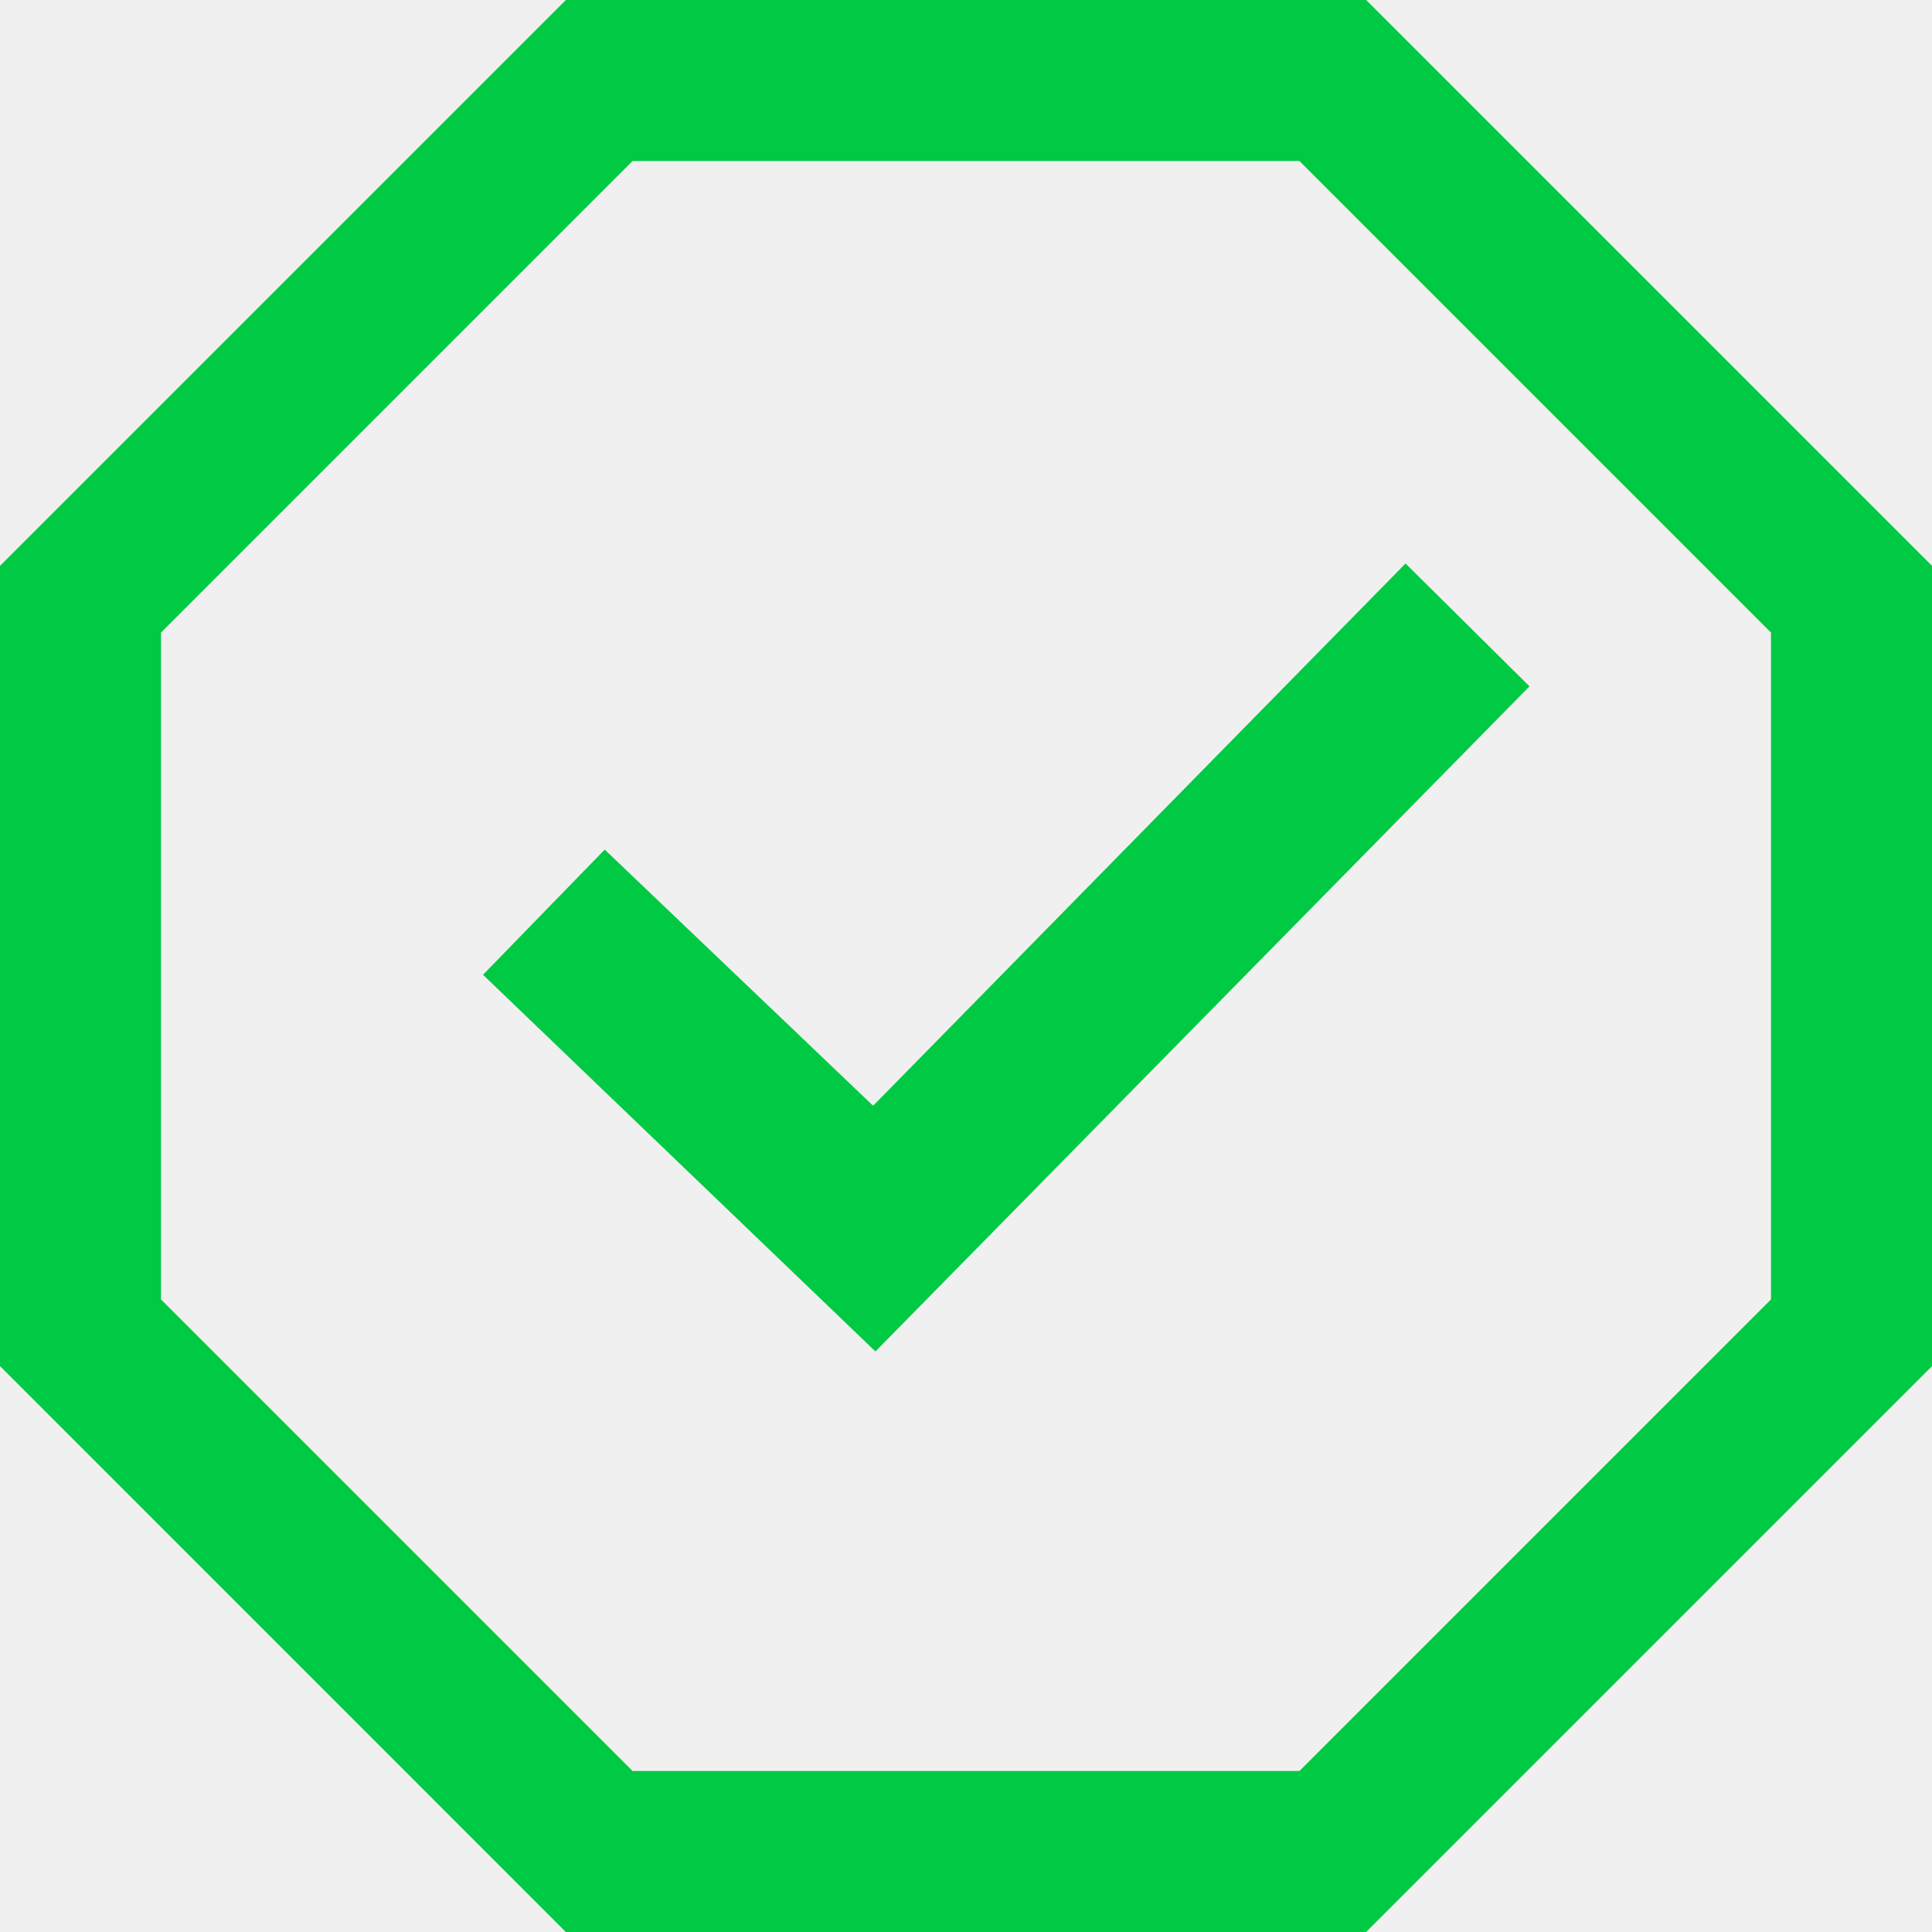
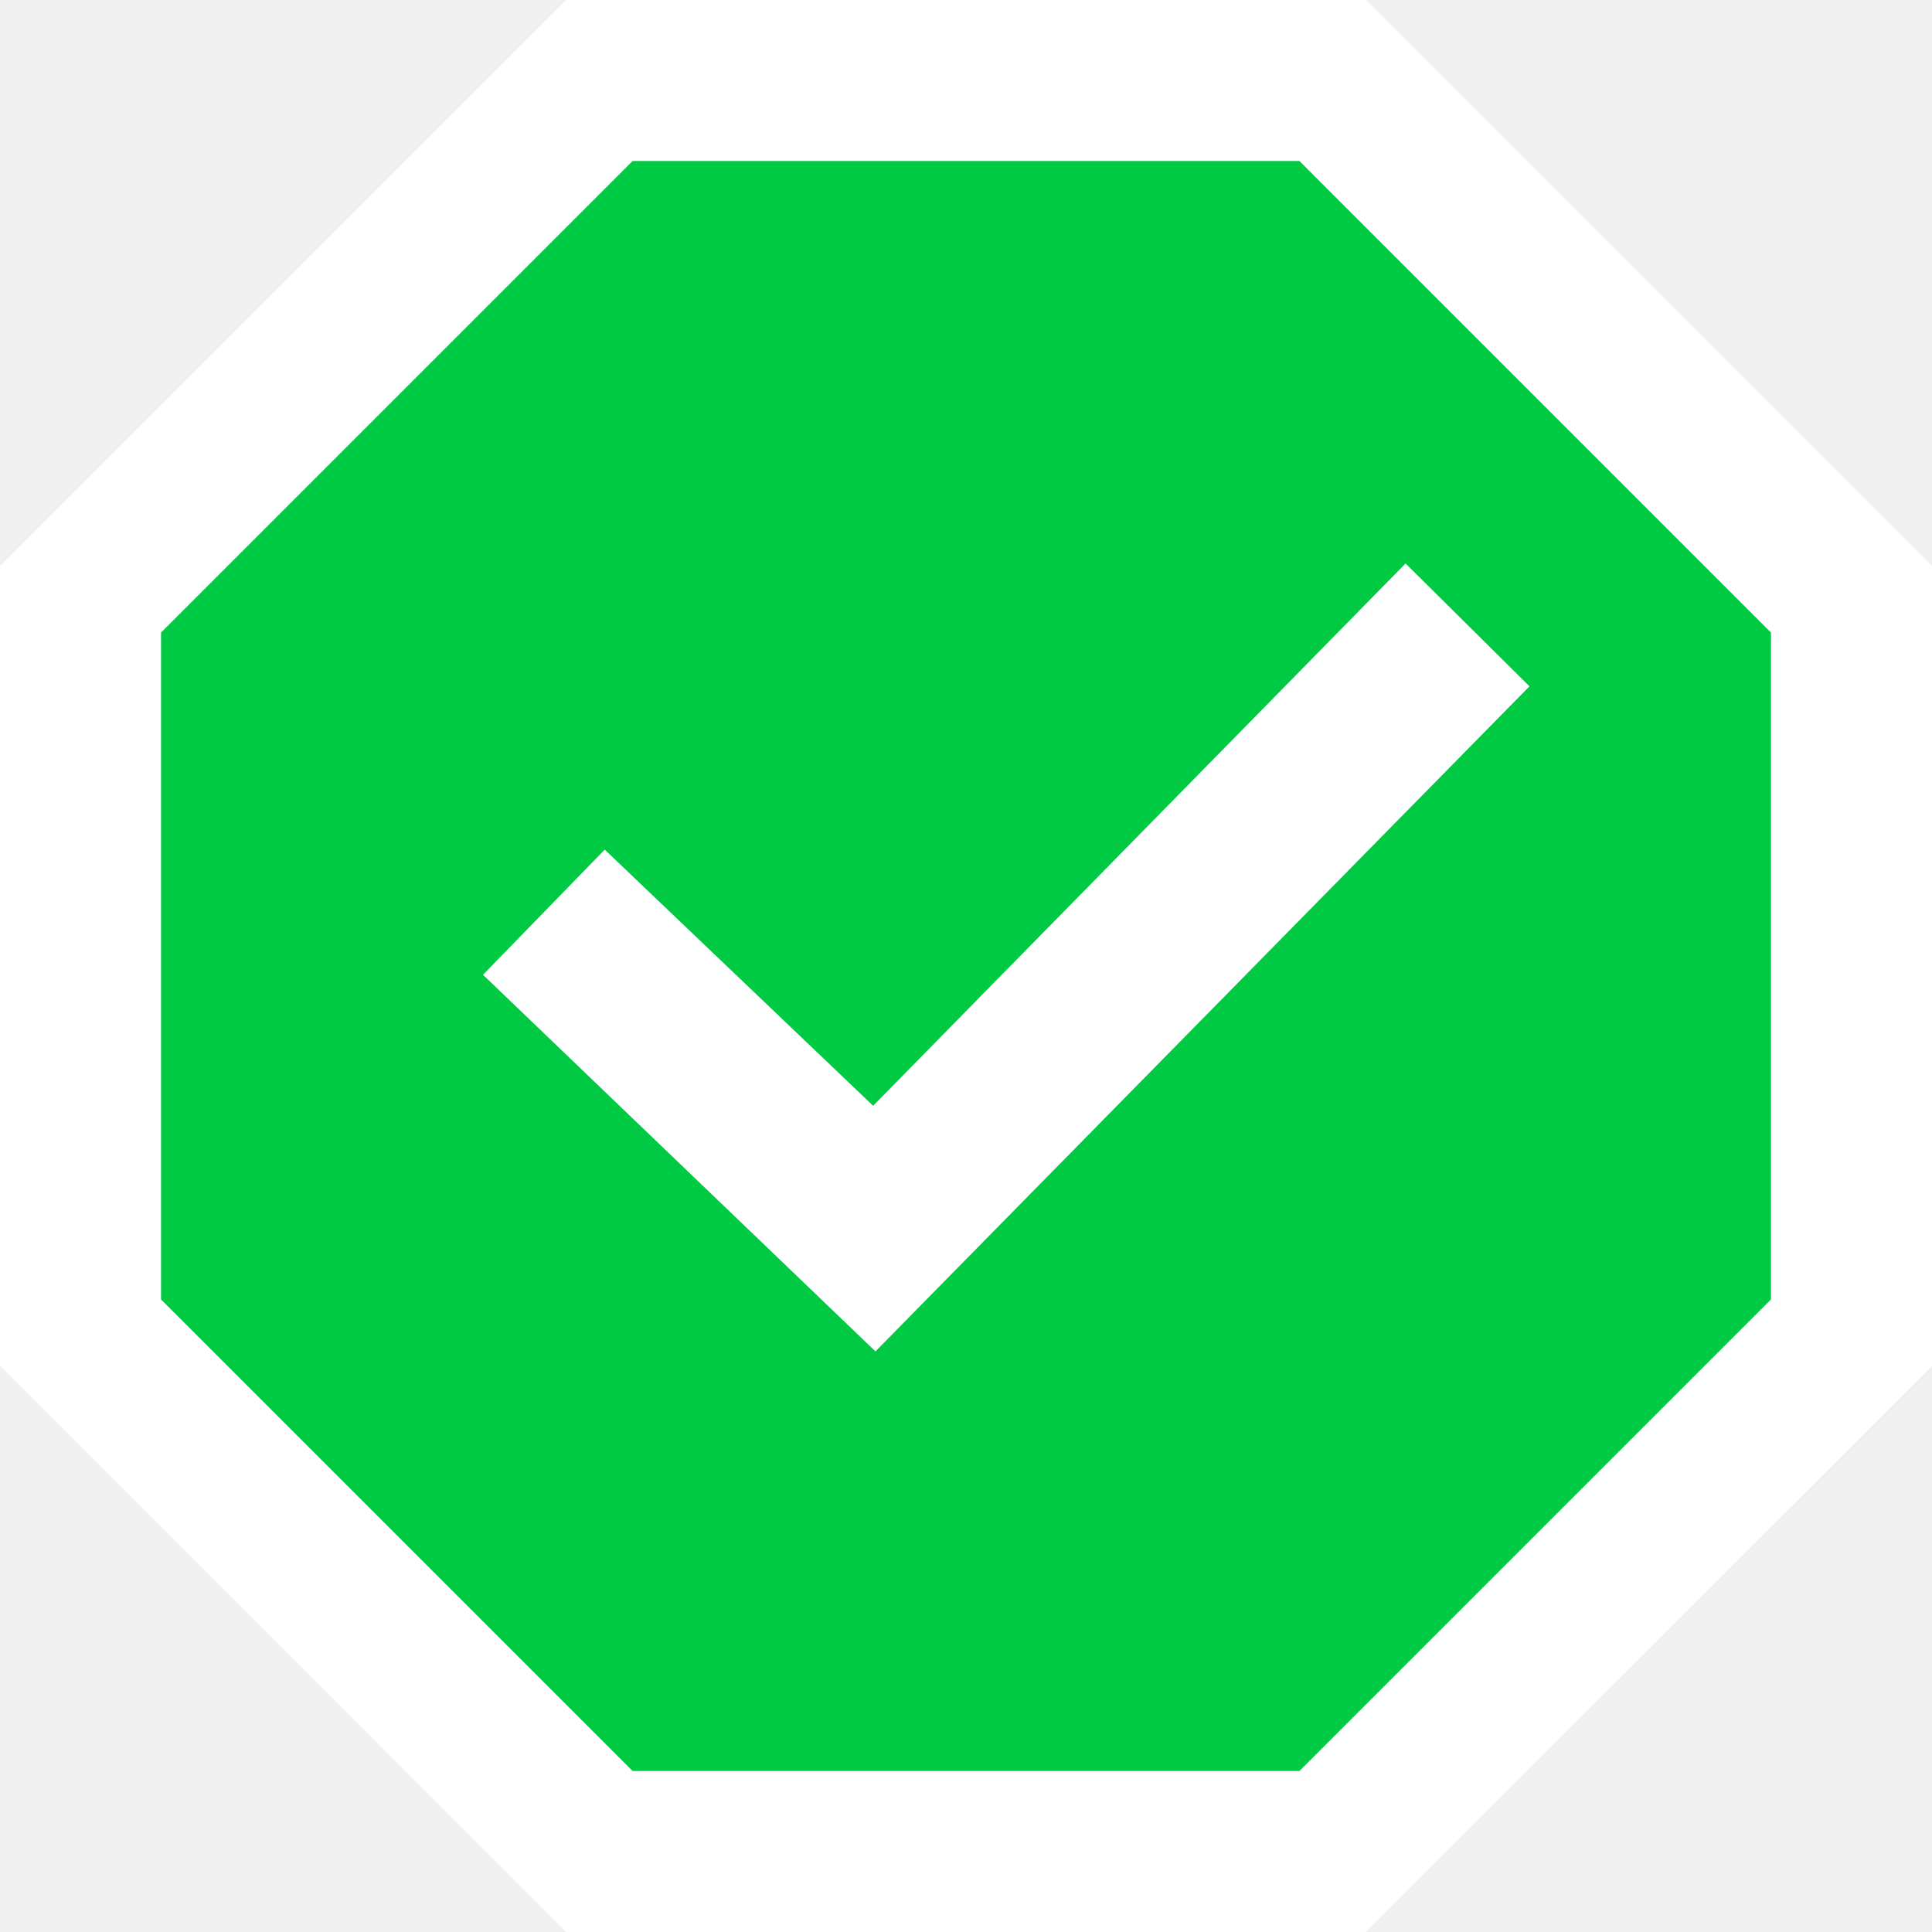
- <svg xmlns="http://www.w3.org/2000/svg" width="24" height="24" viewBox="0 0 24 24" fill="none">
-   <path d="M16.142 2L22 7.858V16.142L16.142 22H7.858L2 16.142V7.858L7.858 2H16.142ZM16.971 0H7.029L0 7.029V16.97L7.029 24H16.97L24 16.971V7.029L16.971 0Z" fill="#00C944" />
-   <path d="M10.875 16.788L6 12.109L7.512 10.554L10.846 13.736L17.46 7L19 8.526L10.875 16.788Z" fill="#00C944" />
+ <svg xmlns="http://www.w3.org/2000/svg" width="29" height="29" viewBox="0 0 29 29" fill="none">
+   <path d="M8.5 0H20.5L29 8.5V20.5L20.5 29H8.5L0 20.5V8.5L8.5 0Z" fill="#00C944" />
+   <path d="M19.505 2.417L26.583 9.495V19.505L19.505 26.583H9.495L2.417 19.505V9.495L9.495 2.417H19.505ZM20.507 0H8.493L0 8.493V20.505L8.493 29H20.505L29 20.507V8.493L20.507 0Z" fill="white" />
+   <path d="M13.141 20.285L7.25 14.632L9.077 12.753L13.106 16.598L21.098 8.458L22.958 10.302L13.141 20.285Z" fill="white" />
</svg>
